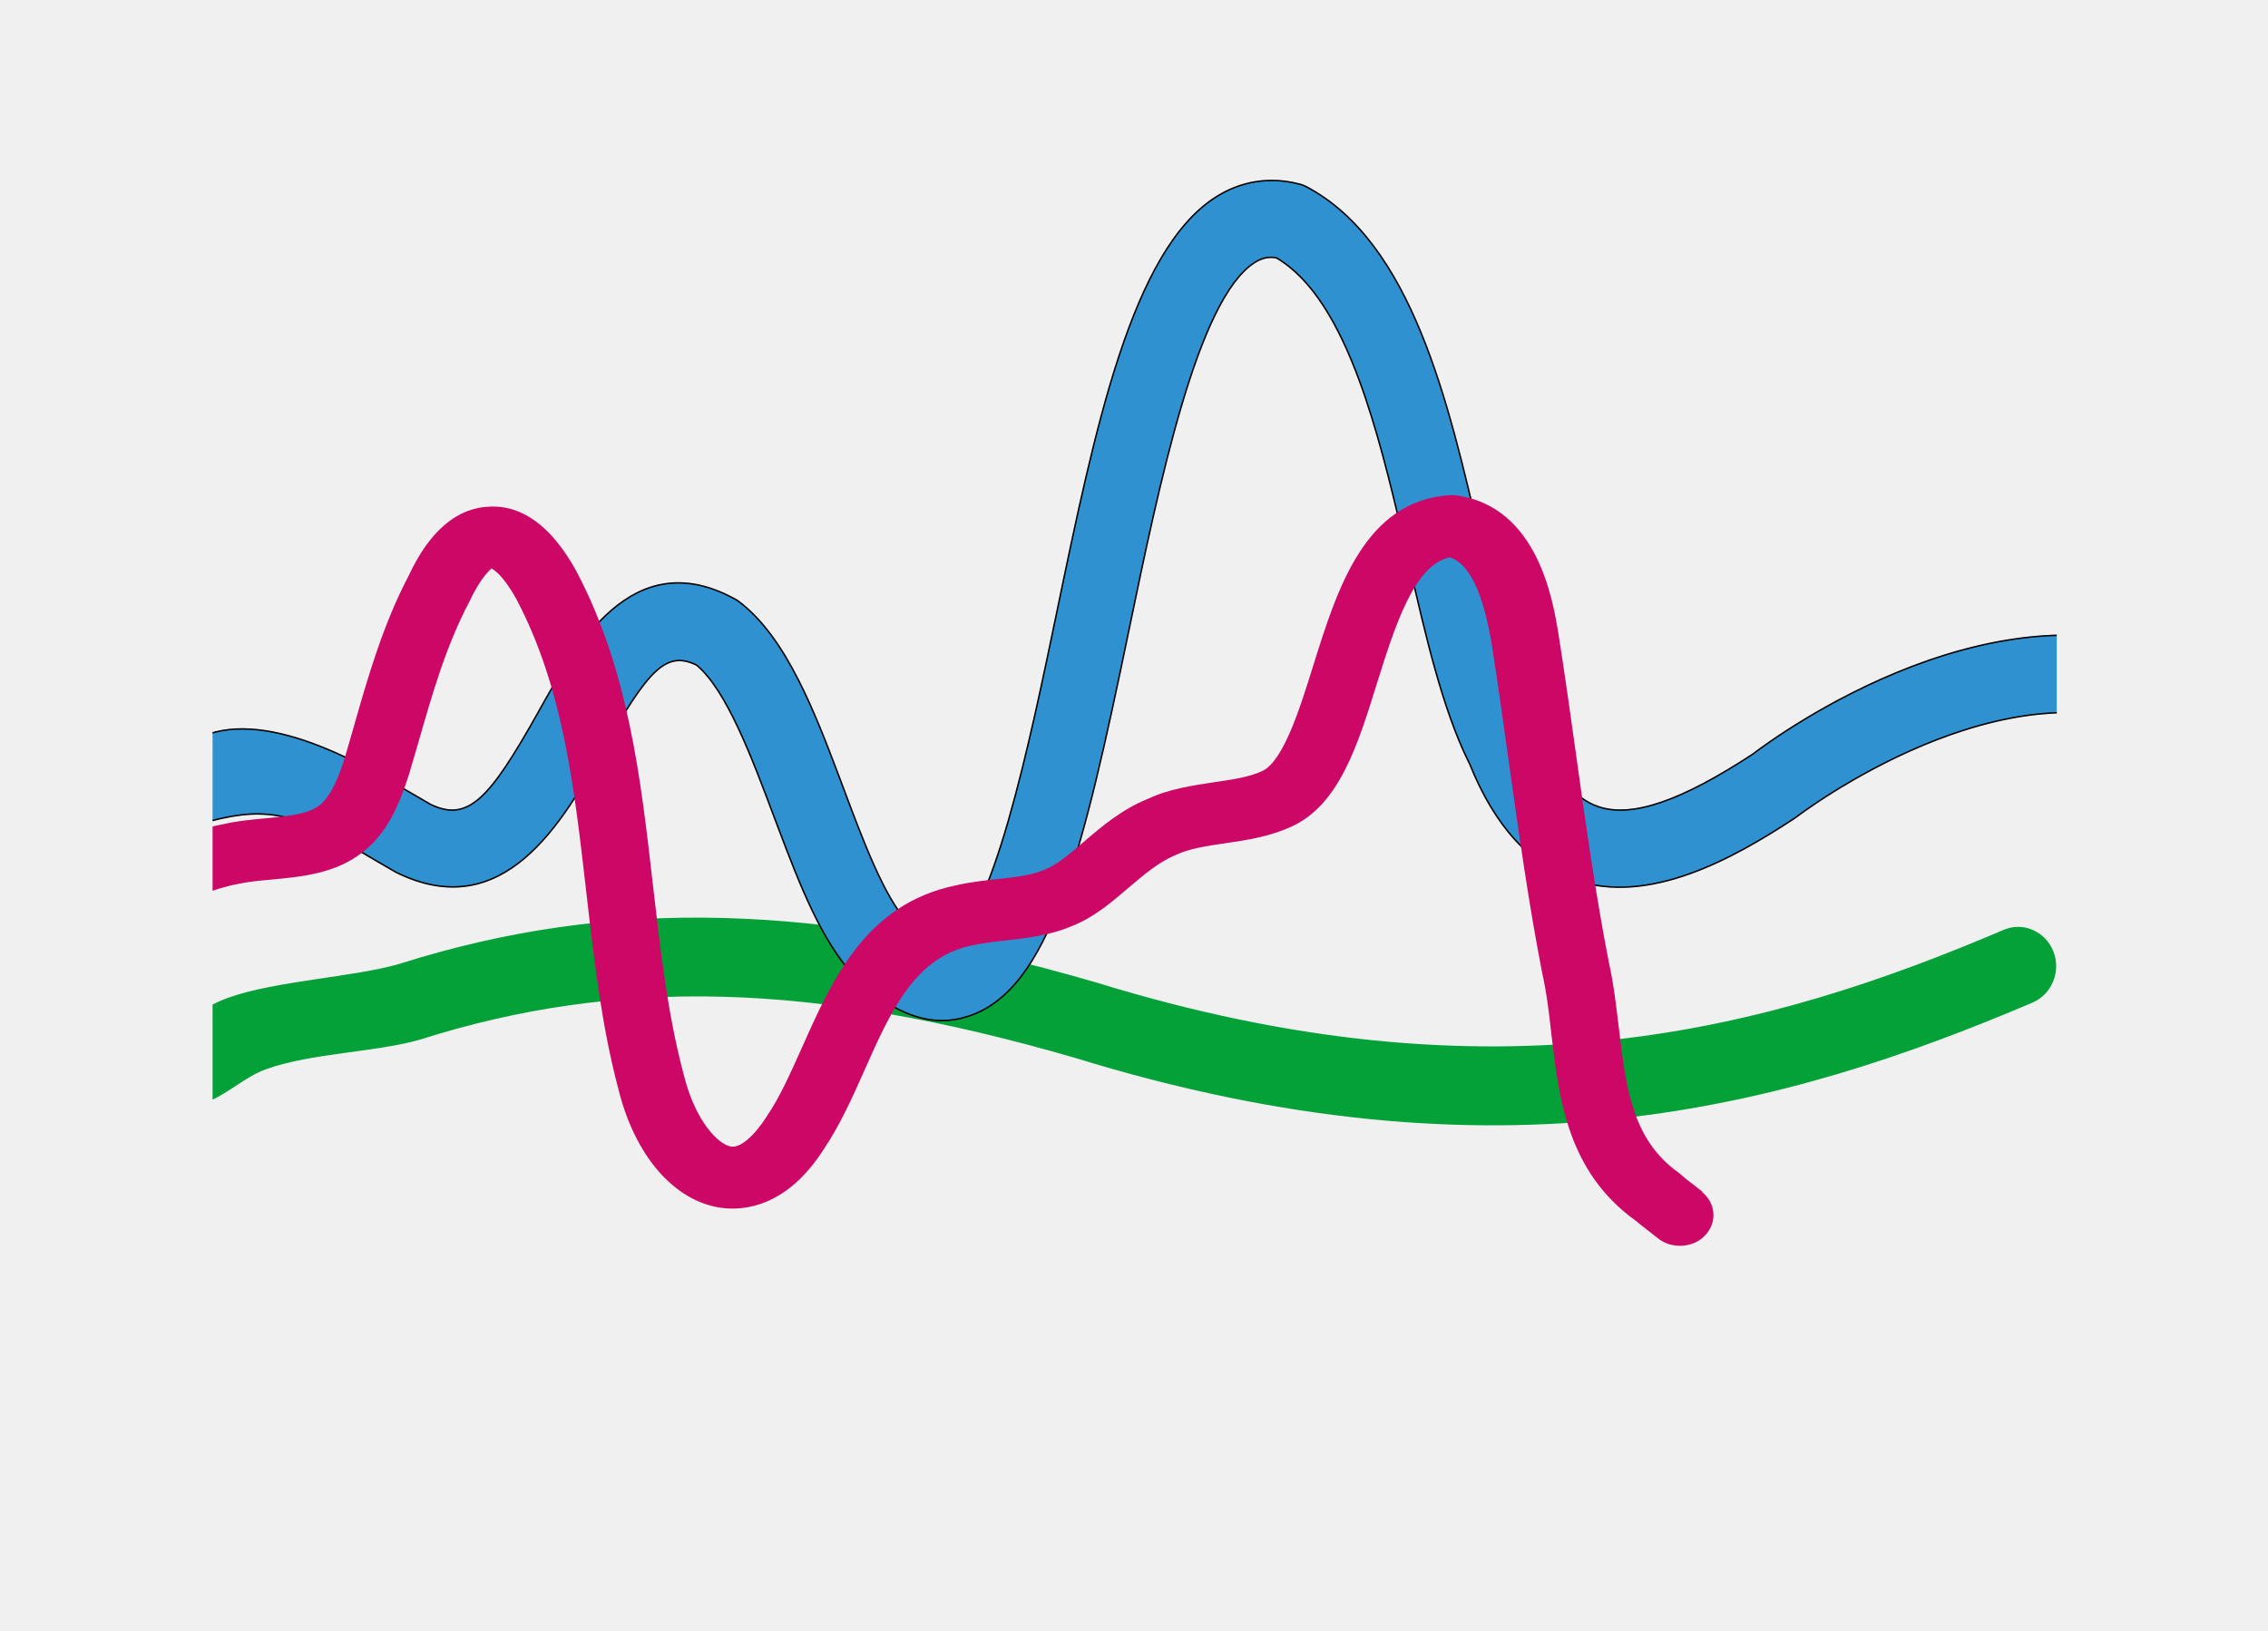
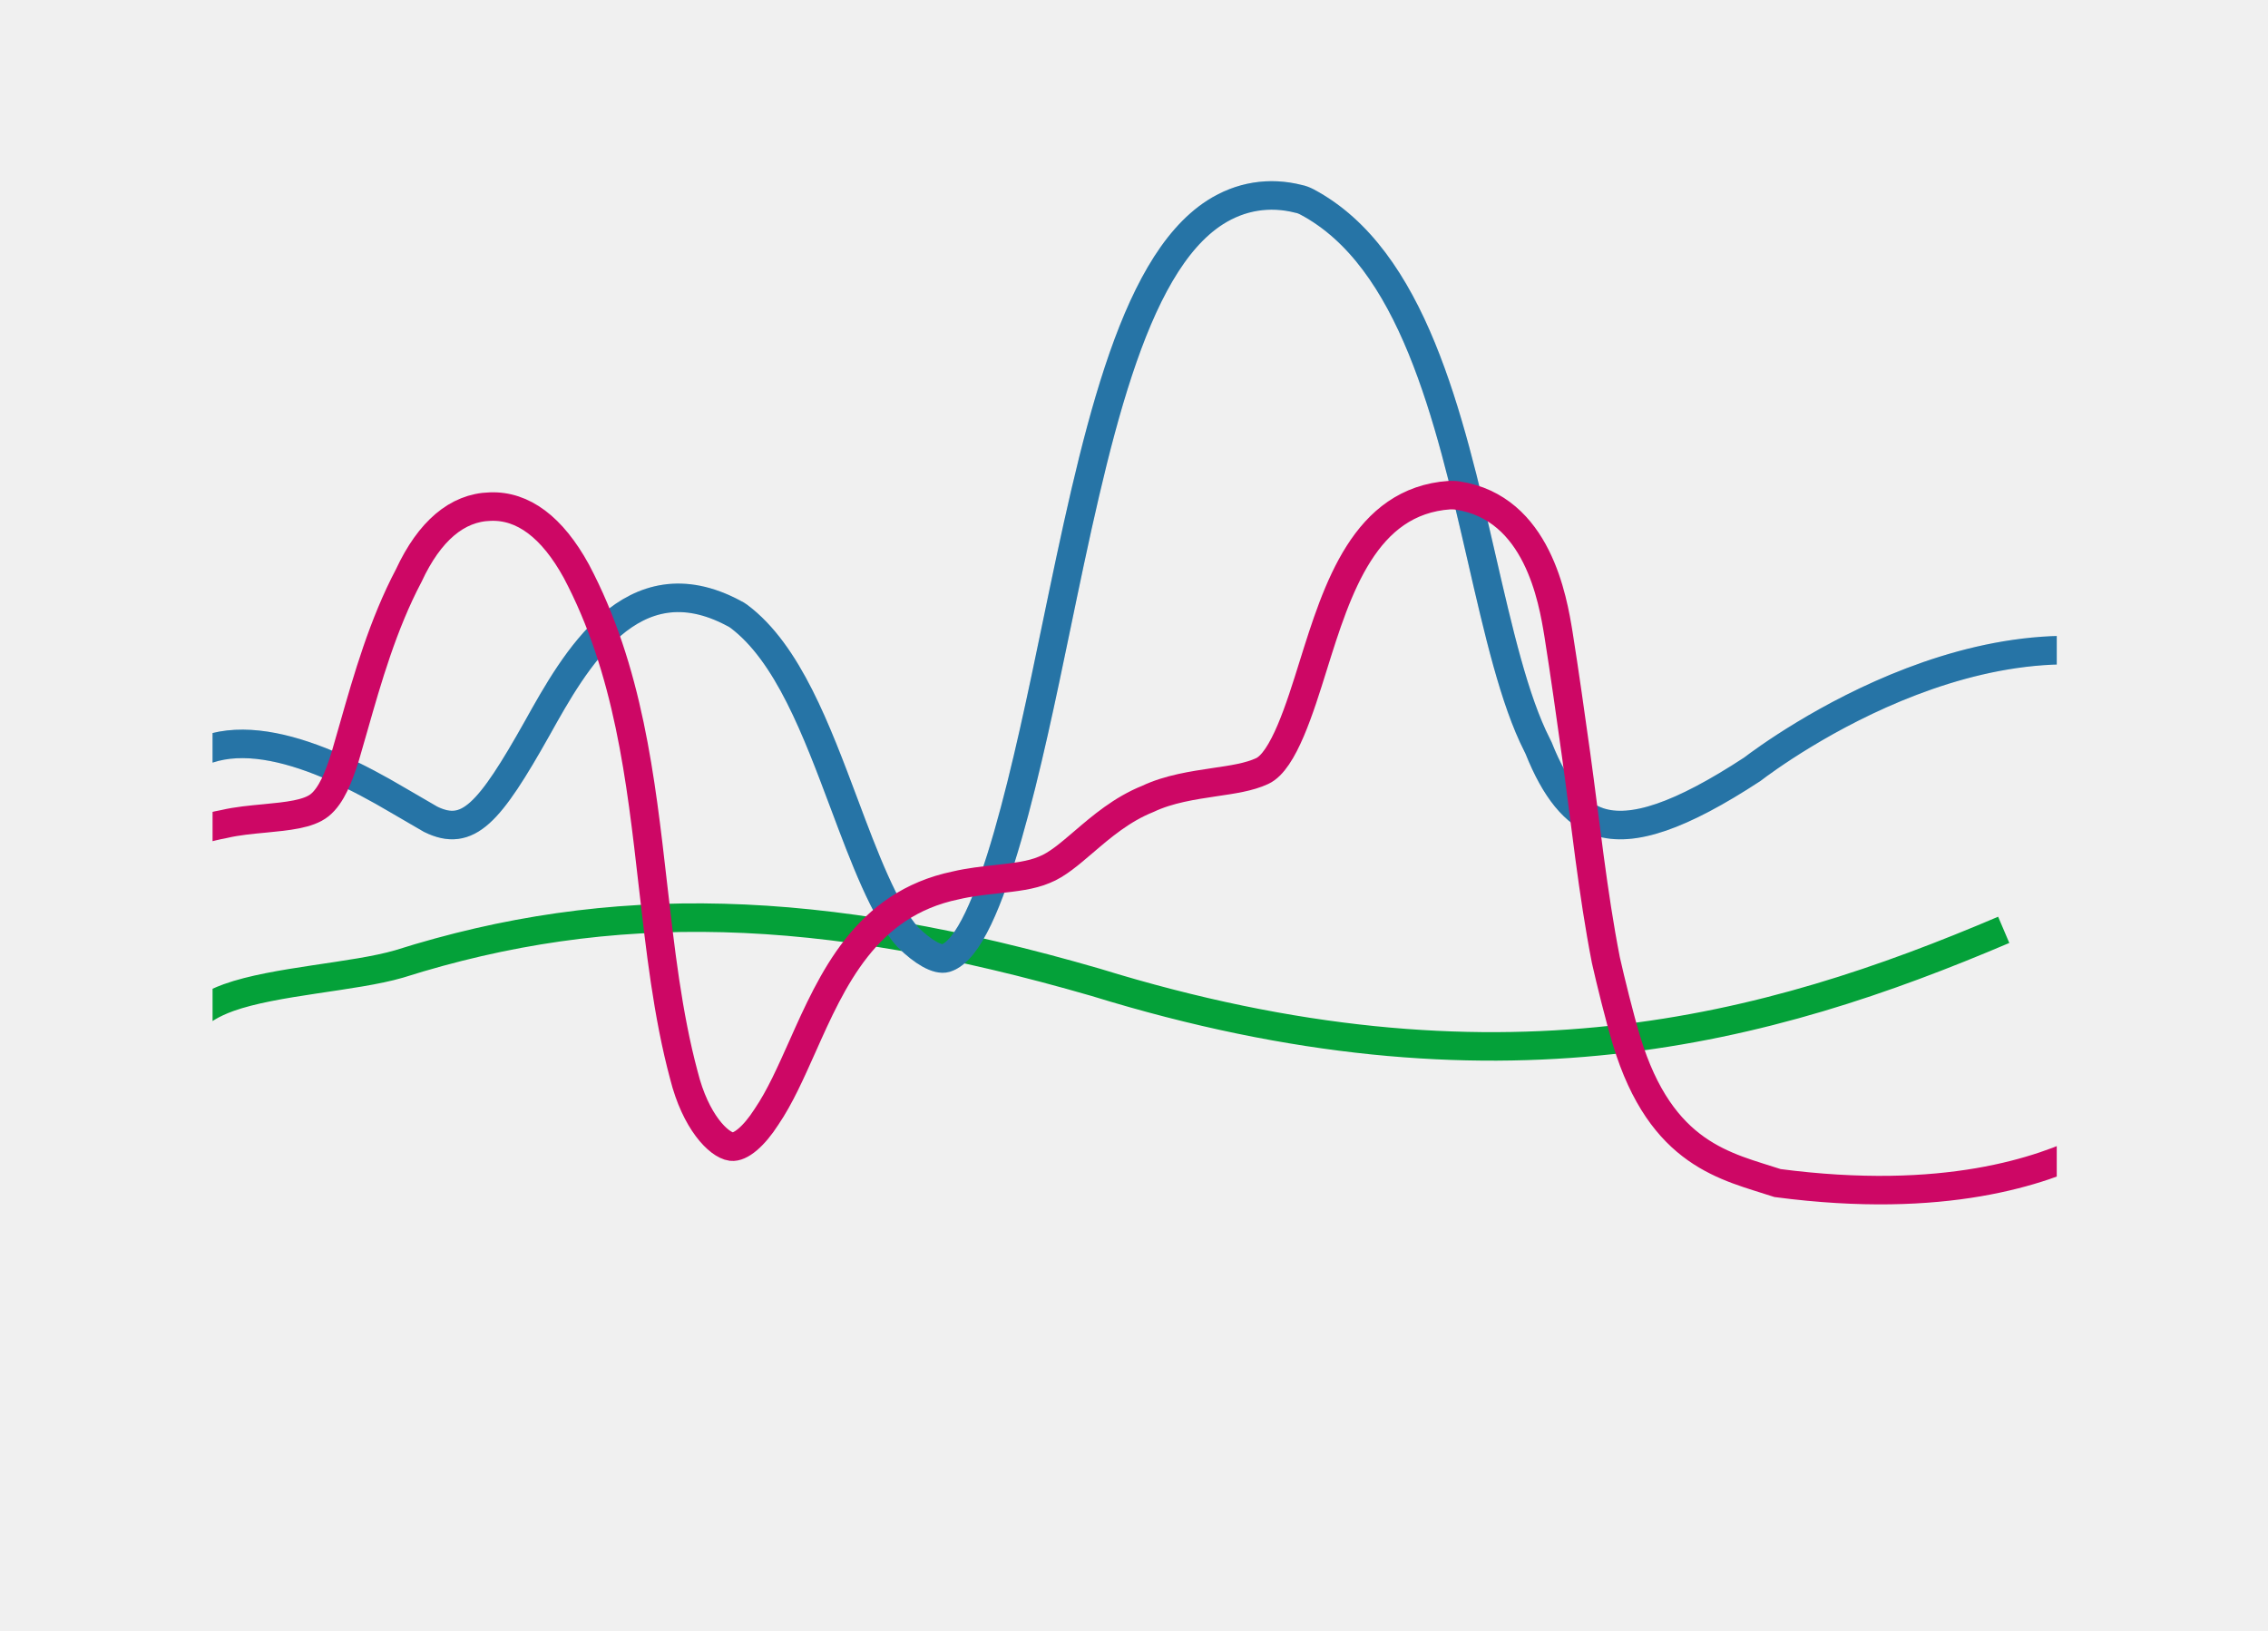
<svg xmlns="http://www.w3.org/2000/svg" width="1591" height="1144" viewBox="0 0 1591 1144" fill="none">
-   <g clip-path="url(#clip0_49_104)">
-     <path d="M1440.39 667.333C1434.75 653.314 1419.14 646.499 1405.61 652.341C1240.52 722.631 1049.3 775.786 768.578 689.141C575.1 633.064 428.817 629.17 279.901 676.29C248.501 685.441 192.93 688.186 160.401 699.868C136.334 708.63 134.753 717.335 112.183 733.729C128.541 746.19 130.363 757.616 142.961 773.971C158.943 768.519 170.956 755.799 186.562 750.152C218.339 738.665 264.671 738.207 294.943 729.251C433.894 685.246 571.34 689.141 753.912 742.102C1050.05 833.42 1251.8 777.344 1425.91 703.354C1439.45 697.513 1446.03 681.352 1440.39 667.333Z" fill="#04A139" />
-     <path d="M852.625 138.423C870.361 127.078 890.513 123.81 910.86 129.002L910.875 129.007L910.891 129.01C912.892 129.384 914.724 130.135 916.58 131.091C953.442 150.655 978.326 188.265 996.841 233.391C1015.36 278.515 1027.47 331.069 1038.84 380.432C1050.49 431.085 1061.42 478.834 1077.03 510.286L1077.78 511.771C1077.96 512.155 1078.15 512.54 1078.34 512.925C1078.52 513.306 1078.71 513.688 1078.89 514.07C1090.56 543.321 1104.35 560.333 1121.47 566.017V566.018C1133.27 569.937 1147.76 568.89 1165.53 562.799C1183.29 556.707 1204.38 545.553 1229.39 529.188L1229.4 529.178L1229.42 529.168C1237.01 523.374 1281.5 490.358 1341.17 467.593C1400.76 444.854 1475.41 432.377 1543.55 467.335V467.72L1543.82 467.86C1556.72 474.505 1561.9 490.658 1555.44 503.971C1548.98 517.273 1533.31 522.581 1520.41 515.938L1519.11 515.277C1463.86 487.604 1399.7 501.654 1349.11 522.793C1298.39 543.99 1261.18 572.37 1260.02 573.264C1259.74 573.456 1259.46 573.65 1259.18 573.842C1258.9 574.033 1258.62 574.224 1258.34 574.416C1236.27 588.925 1210.9 603.947 1184.62 613.241C1158.35 622.535 1131.22 626.085 1105.62 617.713C1073.68 607.129 1048.59 579.791 1030.96 535.938L1030.95 535.919L1030.94 535.9L1030.07 534.142C1011.81 497.01 1000.16 446.542 987.95 393.177V393.176L984.215 377.026C975.405 339.127 965.814 300.02 953.286 266.245C938.976 227.666 920.793 195.923 895.454 180.926L895.376 180.879L895.287 180.863C889.693 179.87 885.058 181.072 880.086 184.223L880.084 184.225C870.005 190.69 860.818 203.629 852.371 220.922C843.915 238.231 836.166 259.975 828.999 284.132C814.663 332.445 802.633 390.482 791.923 442.153V442.154C775.761 520.259 761.957 583.46 744.92 629.433C727.875 675.428 707.652 704.012 678.765 713.13H678.763C672.797 715.05 666.836 716.009 660.877 716.01C640.957 716.01 620.222 705.657 599.232 684.813C576.408 660.037 561.468 622.013 546.054 581.129L542.962 572.916C535.166 552.114 526.843 529.934 517.861 510.776C508.886 491.636 499.218 475.432 488.697 466.645L488.65 466.605L488.593 466.579L487.629 466.127C482.836 463.948 478.426 462.962 474.049 463.554C469.379 464.187 464.819 466.606 459.921 471.137C450.152 480.176 438.889 497.767 422.549 526.976C408.728 551.478 391.481 582.118 368.19 601.936C356.554 611.837 343.43 619.018 328.491 621.389C313.558 623.759 296.767 621.331 277.777 611.939C268.015 606.332 260.129 601.691 252.618 597.242L252.617 597.241L250.337 595.908C227.002 582.325 210.229 574.791 194.09 572.139C177.532 569.419 161.693 571.846 140.192 578.049C133.889 560.76 127.848 549.273 118.441 534.239C136.736 512.181 162.861 508.07 191.38 513.578C220.029 519.111 250.994 534.336 278.604 550.683L278.607 550.686C285.937 554.945 293.64 559.395 301.907 564.233L301.922 564.243L301.939 564.251C308.522 567.47 314.448 568.862 320.169 568.141C325.893 567.42 331.346 564.593 336.999 559.504C348.275 549.35 360.48 530.062 377.382 499.983L377.383 499.981C390.547 476.351 407.089 446.776 429.228 427.853C440.288 418.4 452.723 411.626 466.81 409.572C480.892 407.518 496.675 410.174 514.449 419.665L514.465 419.674L514.482 419.68C515.744 420.237 516.831 420.982 517.959 421.757C535.06 434.559 548.64 454.412 560.393 477.609C570.677 497.906 579.543 520.724 588.147 543.554L591.822 553.333C598.773 571.91 605.872 590.795 613.255 607.263C620.634 623.722 628.318 637.817 636.455 646.782L636.463 646.792L636.472 646.801C641.849 652.144 647.147 656.289 651.827 658.883C656.475 661.459 660.629 662.569 663.656 661.634L663.658 661.633C667.717 660.356 671.655 657.116 675.471 652.341C679.293 647.558 683.029 641.189 686.672 633.576C693.96 618.348 700.91 598.074 707.442 575.384C720.508 529.999 731.927 474.867 741.04 430.937C754.665 365.317 767.86 301.623 785.019 249.592C802.187 197.535 823.282 157.287 852.625 138.422L852.625 138.423Z" fill="#2F91CF" />
-     <path d="M852.625 138.423C870.361 127.078 890.513 123.81 910.86 129.002L910.875 129.007L910.891 129.01C912.892 129.384 914.724 130.135 916.58 131.091C953.442 150.655 978.326 188.265 996.841 233.391C1015.36 278.515 1027.47 331.069 1038.84 380.432C1050.49 431.085 1061.42 478.834 1077.03 510.286L1077.78 511.771C1077.96 512.155 1078.15 512.54 1078.34 512.925C1078.52 513.306 1078.71 513.688 1078.89 514.07C1090.56 543.321 1104.35 560.333 1121.47 566.017V566.018C1133.27 569.937 1147.76 568.89 1165.53 562.799C1183.29 556.707 1204.38 545.553 1229.39 529.188L1229.4 529.178L1229.42 529.168C1237.01 523.374 1281.5 490.358 1341.17 467.593C1400.76 444.854 1475.41 432.377 1543.55 467.335V467.72L1543.82 467.86C1556.72 474.505 1561.9 490.658 1555.44 503.971C1548.98 517.273 1533.31 522.581 1520.41 515.938L1519.11 515.277C1463.86 487.604 1399.7 501.654 1349.11 522.793C1298.39 543.99 1261.18 572.37 1260.02 573.264C1259.74 573.456 1259.46 573.65 1259.18 573.842C1258.9 574.033 1258.62 574.224 1258.34 574.416C1236.27 588.925 1210.9 603.947 1184.62 613.241C1158.35 622.535 1131.22 626.085 1105.62 617.713C1073.68 607.129 1048.59 579.791 1030.96 535.938L1030.95 535.919L1030.94 535.9L1030.07 534.142C1011.81 497.01 1000.16 446.542 987.95 393.177V393.176L984.215 377.026C975.405 339.127 965.814 300.02 953.286 266.245C938.976 227.666 920.793 195.923 895.454 180.926L895.376 180.879L895.287 180.863C889.693 179.87 885.058 181.072 880.086 184.223L880.084 184.225C870.005 190.69 860.818 203.629 852.371 220.922C843.915 238.231 836.166 259.975 828.999 284.132C814.663 332.445 802.633 390.482 791.923 442.153V442.154C775.761 520.259 761.957 583.46 744.92 629.433C727.875 675.428 707.652 704.012 678.765 713.13H678.763C672.797 715.05 666.836 716.009 660.877 716.01C640.957 716.01 620.222 705.657 599.232 684.813C576.408 660.037 561.468 622.013 546.054 581.129L542.962 572.916C535.166 552.114 526.843 529.934 517.861 510.776C508.886 491.636 499.218 475.432 488.697 466.645L488.65 466.605L488.593 466.579L487.629 466.127C482.836 463.948 478.426 462.962 474.049 463.554C469.379 464.187 464.819 466.606 459.921 471.137C450.152 480.176 438.889 497.767 422.549 526.976C408.728 551.478 391.481 582.118 368.19 601.936C356.554 611.837 343.43 619.018 328.491 621.389C313.558 623.759 296.767 621.331 277.777 611.939C268.015 606.332 260.129 601.691 252.618 597.242L252.617 597.241L250.337 595.908C227.002 582.325 210.229 574.791 194.09 572.139C177.532 569.419 161.693 571.846 140.192 578.049C133.889 560.76 127.848 549.273 118.441 534.239C136.736 512.181 162.861 508.07 191.38 513.578C220.029 519.111 250.994 534.336 278.604 550.683L278.607 550.686C285.937 554.945 293.64 559.395 301.907 564.233L301.922 564.243L301.939 564.251C308.522 567.47 314.448 568.862 320.169 568.141C325.893 567.42 331.346 564.593 336.999 559.504C348.275 549.35 360.48 530.062 377.382 499.983L377.383 499.981C390.547 476.351 407.089 446.776 429.228 427.853C440.288 418.4 452.723 411.626 466.81 409.572C480.892 407.518 496.675 410.174 514.449 419.665L514.465 419.674L514.482 419.68C515.744 420.237 516.831 420.982 517.959 421.757C535.06 434.559 548.64 454.412 560.393 477.609C570.677 497.906 579.543 520.724 588.147 543.554L591.822 553.333C598.773 571.91 605.872 590.795 613.255 607.263C620.634 623.722 628.318 637.817 636.455 646.782L636.463 646.792L636.472 646.801C641.849 652.144 647.147 656.289 651.827 658.883C656.475 661.459 660.629 662.569 663.656 661.634L663.658 661.633C667.717 660.356 671.655 657.116 675.471 652.341C679.293 647.558 683.029 641.189 686.672 633.576C693.96 618.348 700.91 598.074 707.442 575.384C720.508 529.999 731.927 474.867 741.04 430.937C754.665 365.317 767.86 301.623 785.019 249.592C802.187 197.535 823.282 157.287 852.625 138.422L852.625 138.423Z" stroke="black" />
-     <path d="M852.625 138.423C870.361 127.078 890.513 123.81 910.86 129.002L910.875 129.007L910.891 129.01C912.892 129.384 914.724 130.135 916.58 131.091C953.442 150.655 978.326 188.265 996.841 233.391C1015.36 278.515 1027.47 331.069 1038.84 380.432C1050.49 431.085 1061.42 478.834 1077.03 510.286L1077.78 511.771C1077.96 512.155 1078.15 512.54 1078.34 512.925C1078.52 513.306 1078.71 513.688 1078.89 514.07C1090.56 543.321 1104.35 560.333 1121.47 566.017V566.018C1133.27 569.937 1147.76 568.89 1165.53 562.799C1183.29 556.707 1204.38 545.553 1229.39 529.188L1229.4 529.178L1229.42 529.168C1237.01 523.374 1281.5 490.358 1341.17 467.593C1400.76 444.854 1475.41 432.377 1543.55 467.335V467.72L1543.82 467.86C1556.72 474.505 1561.9 490.658 1555.44 503.971C1548.98 517.273 1533.31 522.581 1520.41 515.938L1519.11 515.277C1463.86 487.604 1399.7 501.654 1349.11 522.793C1298.39 543.99 1261.18 572.37 1260.02 573.264C1259.74 573.456 1259.46 573.65 1259.18 573.842C1258.9 574.033 1258.62 574.224 1258.34 574.416C1236.27 588.925 1210.9 603.947 1184.62 613.241C1158.35 622.535 1131.22 626.085 1105.62 617.713C1073.68 607.129 1048.59 579.791 1030.96 535.938L1030.95 535.919L1030.94 535.9L1030.07 534.142C1011.81 497.01 1000.16 446.542 987.95 393.177V393.176L984.215 377.026C975.405 339.127 965.814 300.02 953.286 266.245C938.976 227.666 920.793 195.923 895.454 180.926L895.376 180.879L895.287 180.863C889.693 179.87 885.058 181.072 880.086 184.223L880.084 184.225C870.005 190.69 860.818 203.629 852.371 220.922C843.915 238.231 836.166 259.975 828.999 284.132C814.663 332.445 802.633 390.482 791.923 442.153V442.154C775.761 520.259 761.957 583.46 744.92 629.433C727.875 675.428 707.652 704.012 678.765 713.13H678.763C672.797 715.05 666.836 716.009 660.877 716.01C640.957 716.01 620.222 705.657 599.232 684.813C576.408 660.037 561.468 622.013 546.054 581.129L542.962 572.916C535.166 552.114 526.843 529.934 517.861 510.776C508.886 491.636 499.218 475.432 488.697 466.645L488.65 466.605L488.593 466.579L487.629 466.127C482.836 463.948 478.426 462.962 474.049 463.554C469.379 464.187 464.819 466.606 459.921 471.137C450.152 480.176 438.889 497.767 422.549 526.976C408.728 551.478 391.481 582.118 368.19 601.936C356.554 611.837 343.43 619.018 328.491 621.389C313.558 623.759 296.767 621.331 277.777 611.939C268.015 606.332 260.129 601.691 252.618 597.242L252.617 597.241L250.337 595.908C227.002 582.325 210.229 574.791 194.09 572.139C177.532 569.419 161.693 571.846 140.192 578.049C133.889 560.76 127.848 549.273 118.441 534.239C136.736 512.181 162.861 508.07 191.38 513.578C220.029 519.111 250.994 534.336 278.604 550.683L278.607 550.686C285.937 554.945 293.64 559.395 301.907 564.233L301.922 564.243L301.939 564.251C308.522 567.47 314.448 568.862 320.169 568.141C325.893 567.42 331.346 564.593 336.999 559.504C348.275 549.35 360.48 530.062 377.382 499.983L377.383 499.981C390.547 476.351 407.089 446.776 429.228 427.853C440.288 418.4 452.723 411.626 466.81 409.572C480.892 407.518 496.675 410.174 514.449 419.665L514.465 419.674L514.482 419.68C515.744 420.237 516.831 420.982 517.959 421.757C535.06 434.559 548.64 454.412 560.393 477.609C570.677 497.906 579.543 520.724 588.147 543.554L591.822 553.333C598.773 571.91 605.872 590.795 613.255 607.263C620.634 623.722 628.318 637.817 636.455 646.782L636.463 646.792L636.472 646.801C641.849 652.144 647.147 656.289 651.827 658.883C656.475 661.459 660.629 662.569 663.656 661.634L663.658 661.633C667.717 660.356 671.655 657.116 675.471 652.341C679.293 647.558 683.029 641.189 686.672 633.576C693.96 618.348 700.91 598.074 707.442 575.384C720.508 529.999 731.927 474.867 741.04 430.937C754.665 365.317 767.86 301.623 785.019 249.592C802.187 197.535 823.282 157.287 852.625 138.422L852.625 138.423Z" stroke="black" stroke-opacity="0.2" />
-     <path d="M1194.46 836.252C1189.98 832.599 1187.5 830.772 1185.5 829.25C1183.51 827.728 1182.02 826.662 1179.03 823.923C1178.54 823.466 1178.04 823.162 1177.54 822.705C1144.86 799.417 1140.54 762.886 1135.57 720.724C1133.74 705.503 1131.92 689.825 1128.6 675.061C1119.31 627.419 1112.34 577.95 1105.7 530.004C1101.72 501.54 1097.74 473.077 1093.26 444.766C1089.28 420.564 1078.66 356.179 1022.59 347.655C1020.76 347.351 1018.77 347.351 1016.95 347.351C957.387 351.461 938.142 412.802 921.22 466.989C911.929 496.822 900.316 534.113 885.384 540.963C876.26 545.225 864.48 546.899 852.038 548.726C836.94 551.009 820.018 553.444 805.253 560.446C787.003 567.752 772.736 579.929 760.127 590.736C750.505 598.955 741.546 606.718 732.587 610.219C723.296 614.176 711.849 615.394 699.572 616.764C689.95 617.829 679.995 618.895 670.373 621.178C607.33 634.268 583.771 687.39 562.868 734.27C554.738 752.384 547.272 769.431 537.65 783.587C528.857 797.286 519.401 805.201 513.096 804.44C504.138 803.222 487.879 786.935 479.75 754.362C468.302 711.743 463.159 665.471 458.016 620.721C449.555 546.595 440.928 469.881 404.263 400.625C387.341 369.878 366.935 354.505 343.874 355.418C320.648 356.027 301.237 372.618 286.803 403.669C268.72 437.916 257.77 476.121 248.148 509.912C245.991 517.37 244 524.524 242.009 531.221C237.696 544.768 232.553 558.163 224.258 564.86C216.294 571.253 201.529 572.623 185.934 574.145C176.312 575.058 166.191 575.971 157.233 578.102C134.338 582.364 114.098 591.649 94.355 600.63C73.617 610.067 54.206 619.047 33.634 620.721C10.242 623.461 19.093 625.44 -9.901 631.191C-2.104 644.129 -3.055 655.227 1.424 669.84C23.17 669.84 15.468 669.84 38.446 663.493C66.981 661.362 91.535 650.098 115.259 639.139C132.845 631.072 149.601 623.309 167.187 620.112C173.989 618.59 182.118 617.829 190.579 617.068C211.815 615.09 235.871 612.806 254.95 597.433C272.37 583.582 280.499 563.338 286.969 543.094C289.126 535.94 291.283 528.482 293.439 521.023C303.062 487.537 312.85 452.985 329.441 421.782C337.902 403.669 344.538 399.407 344.704 398.798C346.031 399.407 352.667 403.06 362.124 420.108C394.973 482.21 402.77 551.77 411.231 625.44C416.54 671.712 421.849 719.354 433.96 764.713C445.573 811.137 473.113 842.797 505.962 847.363C521.557 849.494 551.918 847.059 577.965 806.114C589.246 789.371 598.039 769.736 606.5 750.709C624.584 709.917 641.672 671.56 681.489 663.34C688.788 661.666 696.752 660.753 705.047 659.839C719.646 658.165 736.403 656.339 751.666 649.794C767.427 643.705 779.87 632.898 791.981 622.548C802.764 613.415 812.884 604.739 824.995 599.716C834.452 595.302 846.563 593.476 859.172 591.649C873.937 589.518 890.527 587.083 906.288 579.777C939.469 564.403 952.409 523.002 966.014 479.165C978.29 440.047 992.061 395.906 1017.11 391.035C1030.55 395.297 1040.34 415.541 1046.31 451.311C1050.79 479.318 1054.61 507.477 1058.59 535.636C1065.39 584.039 1072.36 634.116 1081.98 683.28C1084.97 696.522 1086.63 710.526 1088.28 725.442C1093.59 770.649 1099.57 821.944 1147.35 856.343C1150.83 859.235 1152.66 860.605 1154.98 862.432C1156.8 863.802 1158.96 865.476 1162.94 868.673C1167.42 872.326 1172.9 874 1178.54 874C1185.01 874 1191.64 871.565 1196.12 866.694C1204.75 857.714 1203.75 844.167 1193.97 836.252H1194.46Z" fill="#CD0765" />
+   <g clip-path="url(#clip0_61_2)">
+     <path d="M1405.61 652.341C1240.52 722.631 1049.3 775.786 768.577 689.141C575.1 633.064 428.817 629.17 279.901 676.29C248.501 685.441 192.929 688.186 160.401 699.868C136.334 708.63 134.753 717.335 112.183 733.729" stroke="#04A139" stroke-width="20" />
+     <path d="M117.825 545.196C154.758 500.205 223.613 528.544 278.858 561.254C286.186 565.512 293.89 569.963 302.158 574.802C328.278 587.576 343.123 570.931 376.946 510.738C403.253 463.513 443.278 392.095 514.683 430.223C515.999 430.804 517.126 431.578 518.253 432.352C552.641 458.094 572.747 512.093 592.29 564.157C606.195 601.318 620.664 639.64 636.824 657.446C647.535 668.091 657.87 673.897 663.507 672.155C694.888 662.285 722.322 529.706 740.55 441.836C767.796 310.612 793.352 186.936 852.355 149.001C870.207 137.582 890.501 134.292 910.983 139.518C913.05 139.905 914.929 140.679 916.808 141.647C990.844 180.936 1016.59 292.612 1039.32 391.32C1051.16 442.804 1062.25 491.19 1078.22 522.544C1078.6 523.319 1078.97 524.093 1079.35 524.867C1091 554.093 1104.72 570.931 1121.63 576.544C1144.93 584.286 1179.13 572.479 1229.11 539.77C1244.33 528.157 1407.25 407.578 1544.05 478.029V478.416" stroke="#2F91CF" stroke-width="20" />
+     <path d="M117.825 545.196C154.758 500.205 223.613 528.544 278.858 561.254C286.186 565.512 293.89 569.963 302.158 574.802C328.278 587.576 343.123 570.931 376.946 510.738C403.253 463.513 443.278 392.095 514.683 430.223C515.999 430.804 517.126 431.578 518.253 432.352C552.641 458.094 572.747 512.093 592.29 564.157C606.195 601.318 620.664 639.64 636.824 657.446C647.535 668.091 657.87 673.897 663.507 672.155C694.888 662.285 722.322 529.706 740.55 441.836C767.796 310.612 793.352 186.936 852.355 149.001C870.207 137.582 890.501 134.292 910.983 139.518C913.05 139.905 914.929 140.679 916.808 141.647C990.844 180.936 1016.59 292.612 1039.32 391.32C1051.16 442.804 1062.25 491.19 1078.22 522.544C1078.6 523.319 1078.97 524.093 1079.35 524.867C1091 554.093 1104.72 570.931 1121.63 576.544C1144.93 584.286 1179.13 572.479 1229.11 539.77C1244.33 528.157 1407.25 407.578 1544.05 478.029V478.416" stroke="black" stroke-opacity="0.2" stroke-width="20" />
+     <path d="M1481 822.705C1519 734.271 1481.5 860.795 1247 830C1211.5 818.295 1165.43 810.776 1141 730C1136.16 714 1129.82 688.264 1126.5 673.5C1117.21 625.858 1112.34 577.95 1105.7 530.004C1101.72 501.54 1097.74 473.077 1093.26 444.766C1089.28 420.565 1078.66 356.179 1022.59 347.656C1020.76 347.351 1018.77 347.351 1016.95 347.351C957.386 351.461 938.142 412.802 921.22 466.989C911.929 496.822 900.316 534.114 885.384 540.963C876.26 545.225 864.48 546.899 852.038 548.726C836.94 551.009 820.018 553.444 805.253 560.446C787.003 567.752 772.736 579.929 760.127 590.736C750.505 598.955 741.546 606.718 732.587 610.219C723.296 614.176 711.849 615.394 699.572 616.764C689.95 617.829 679.995 618.895 670.373 621.178C607.33 634.268 583.771 687.39 562.867 734.271C554.738 752.384 547.272 769.431 537.65 783.587C528.857 797.286 519.401 805.201 513.096 804.44C504.137 803.222 487.879 786.936 479.75 754.362C468.302 711.743 463.159 665.472 458.016 620.722C449.555 546.595 440.928 469.881 404.263 400.625C387.341 369.878 366.935 354.505 343.874 355.418C320.648 356.027 301.237 372.618 286.803 403.669C268.72 437.916 257.77 476.121 248.148 509.912C245.991 517.371 244 524.524 242.009 531.222C237.696 544.768 232.553 558.163 224.258 564.86C216.294 571.253 201.529 572.623 185.934 574.145C176.311 575.058 166.191 575.972 157.233 578.103C134.338 582.364 114.098 591.649 94.355 600.63C73.617 610.067 54.206 619.047 33.634 620.722C10.242 623.461 19.093 625.44 -9.901 631.191" stroke="#CD0765" stroke-width="20" />
  </g>
  <defs>
-     <clipPath id="clip0_49_104">
+     <clipPath id="clip0_61_2">
      <rect width="1293.69" height="892.409" fill="white" transform="translate(149.116 126.101)" />
    </clipPath>
  </defs>
</svg>
